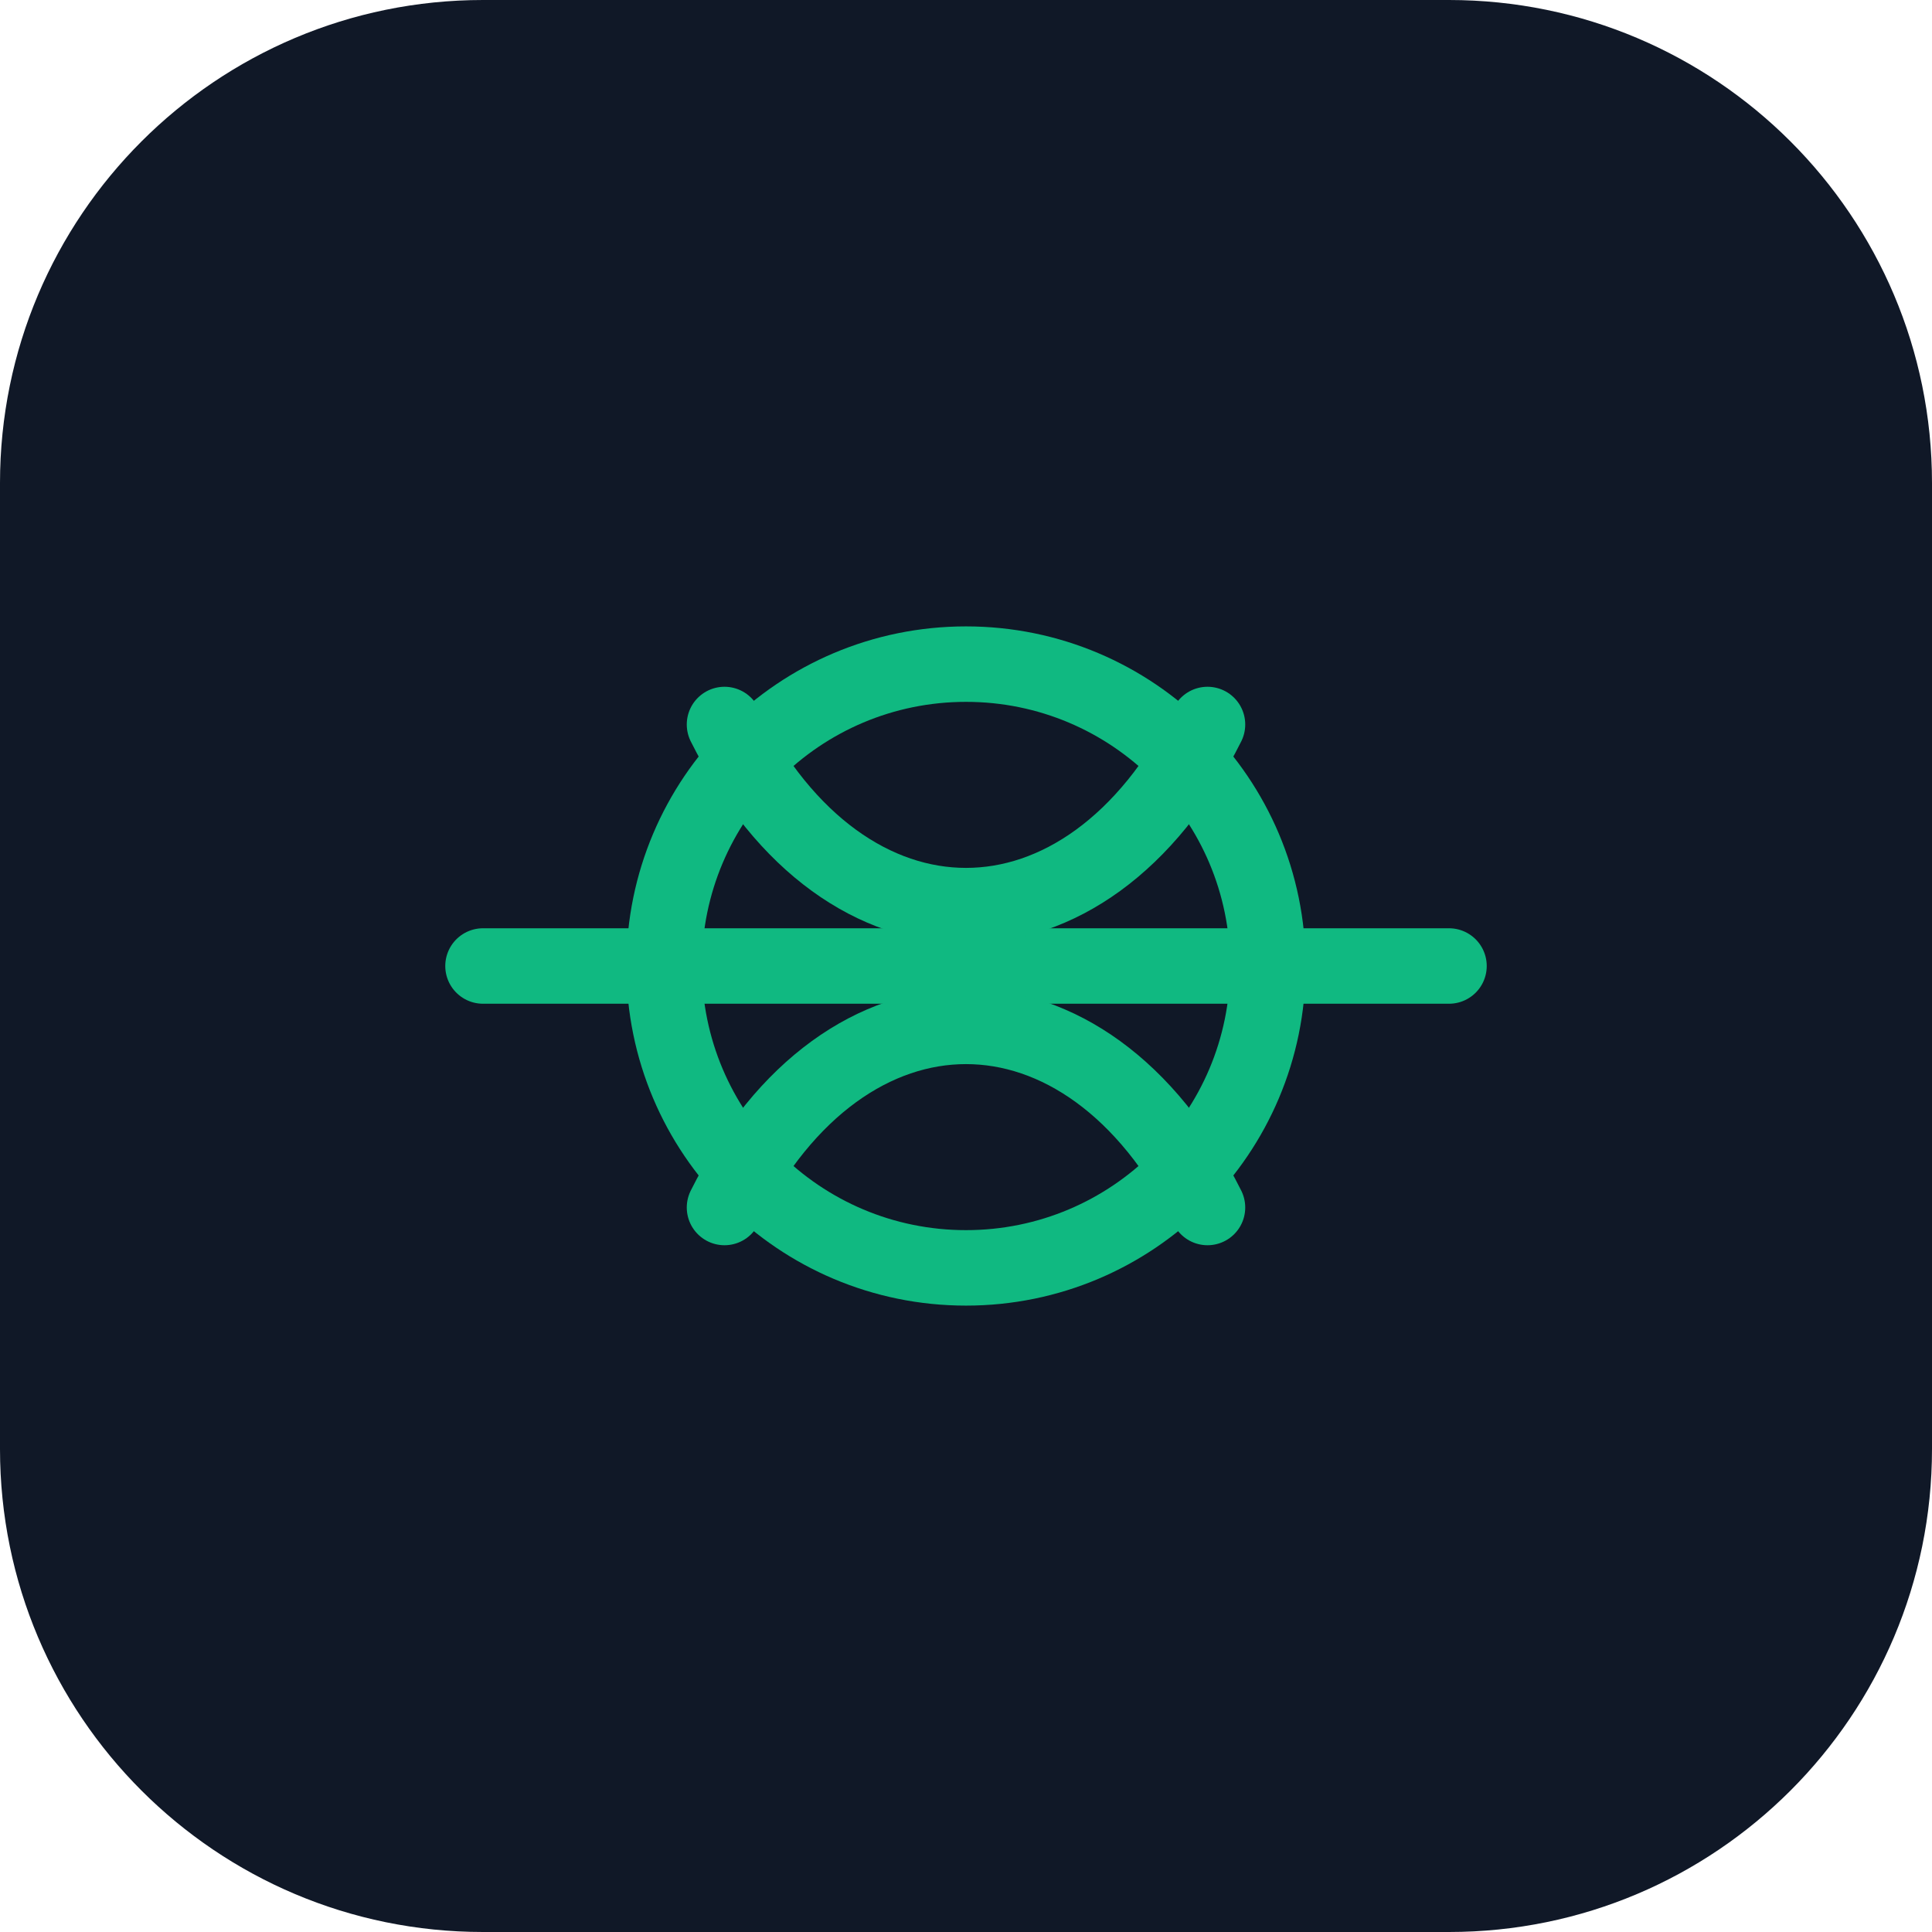
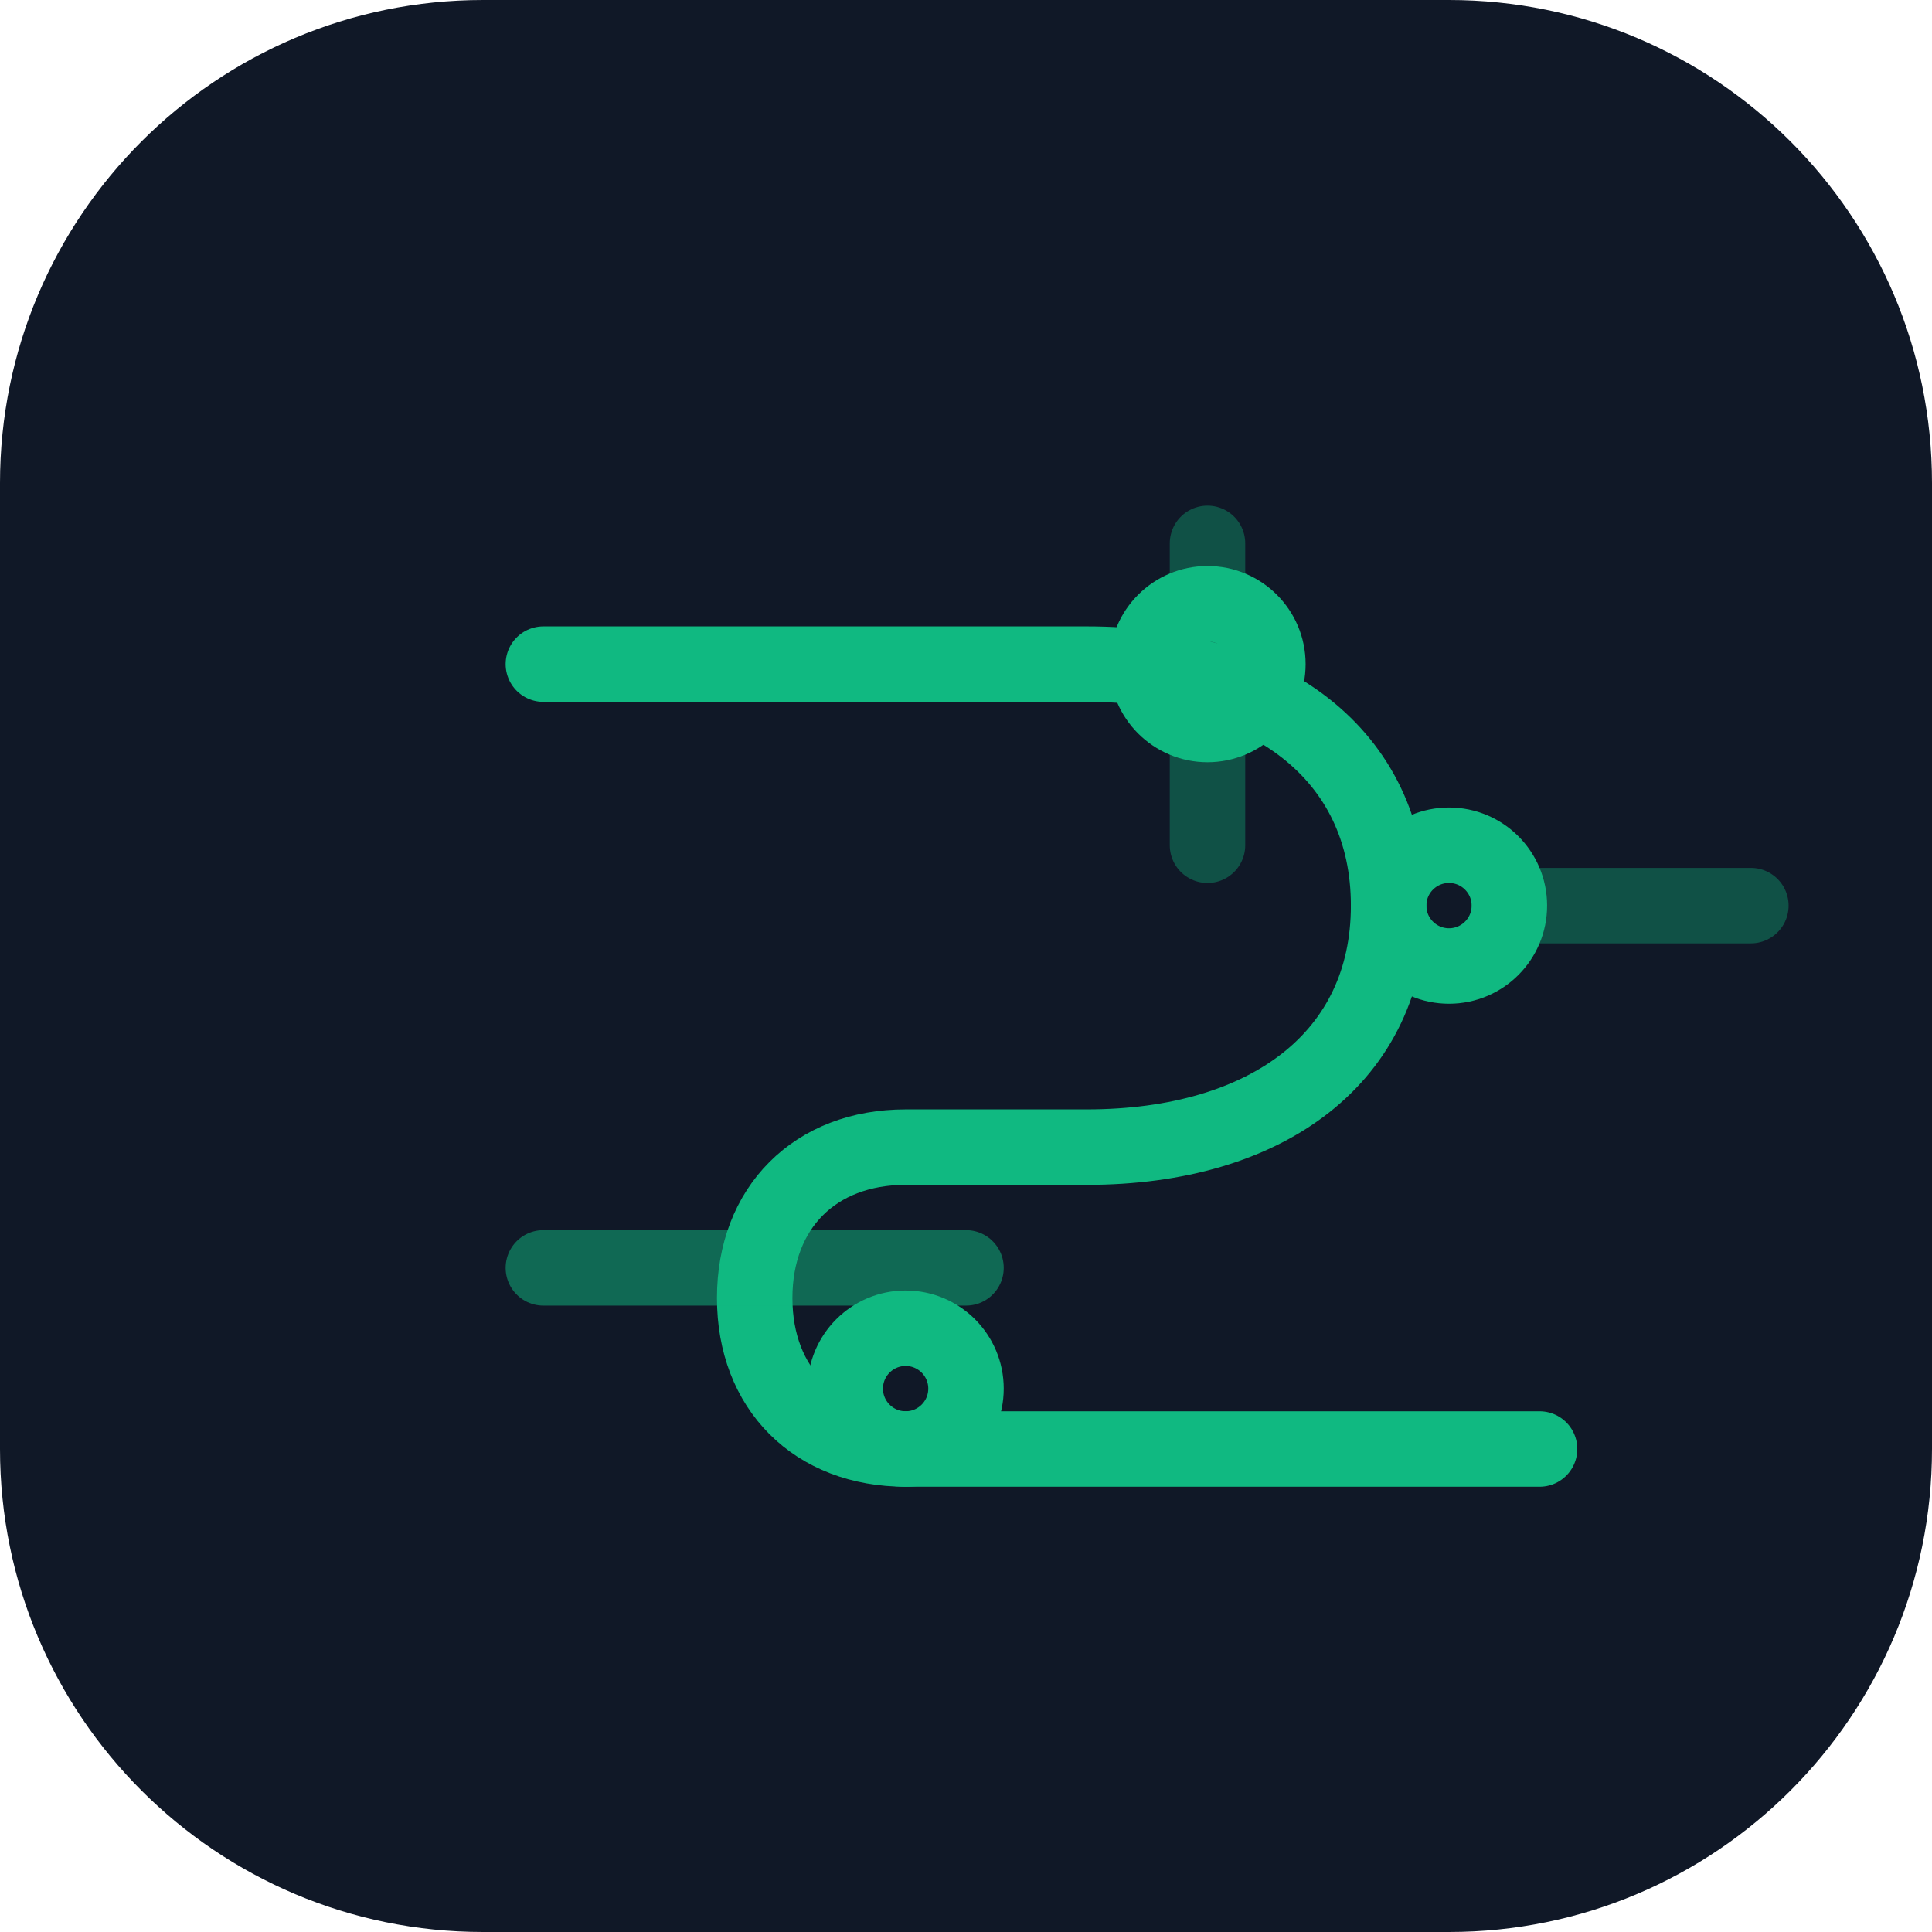
<svg xmlns="http://www.w3.org/2000/svg" viewBox="0 0 64 64" fill="none">
  <rect width="64" height="64" rx="16" fill="#101827" />
  <g stroke="#10B981" stroke-width="2.5" stroke-linecap="round" stroke-linejoin="round">
-     <path d="M16 32h32" />
-     <path d="M24 24c4 8 12 8 16 0" />
-     <path d="M24 40c4-8 12-8 16 0" />
+     <path d="M18 22h18c6 0 10 3 10 8s-4 8-10 8h-6c-3 0-5 2-5 5s2 5 5 5h21" />
+     <path d="M18 42h14" opacity="0.5" />
+     <path d="M40 18v10" opacity="0.35" />
+     <path d="M50 30h8" opacity="0.35" />
+     <circle cx="40" cy="22" r="2" />
+     <circle cx="48" cy="30" r="2" />
+     <circle cx="30" cy="46" r="2" />
  </g>
-   <circle cx="32" cy="32" r="10" stroke="#10B981" stroke-width="2.5" />
</svg>
